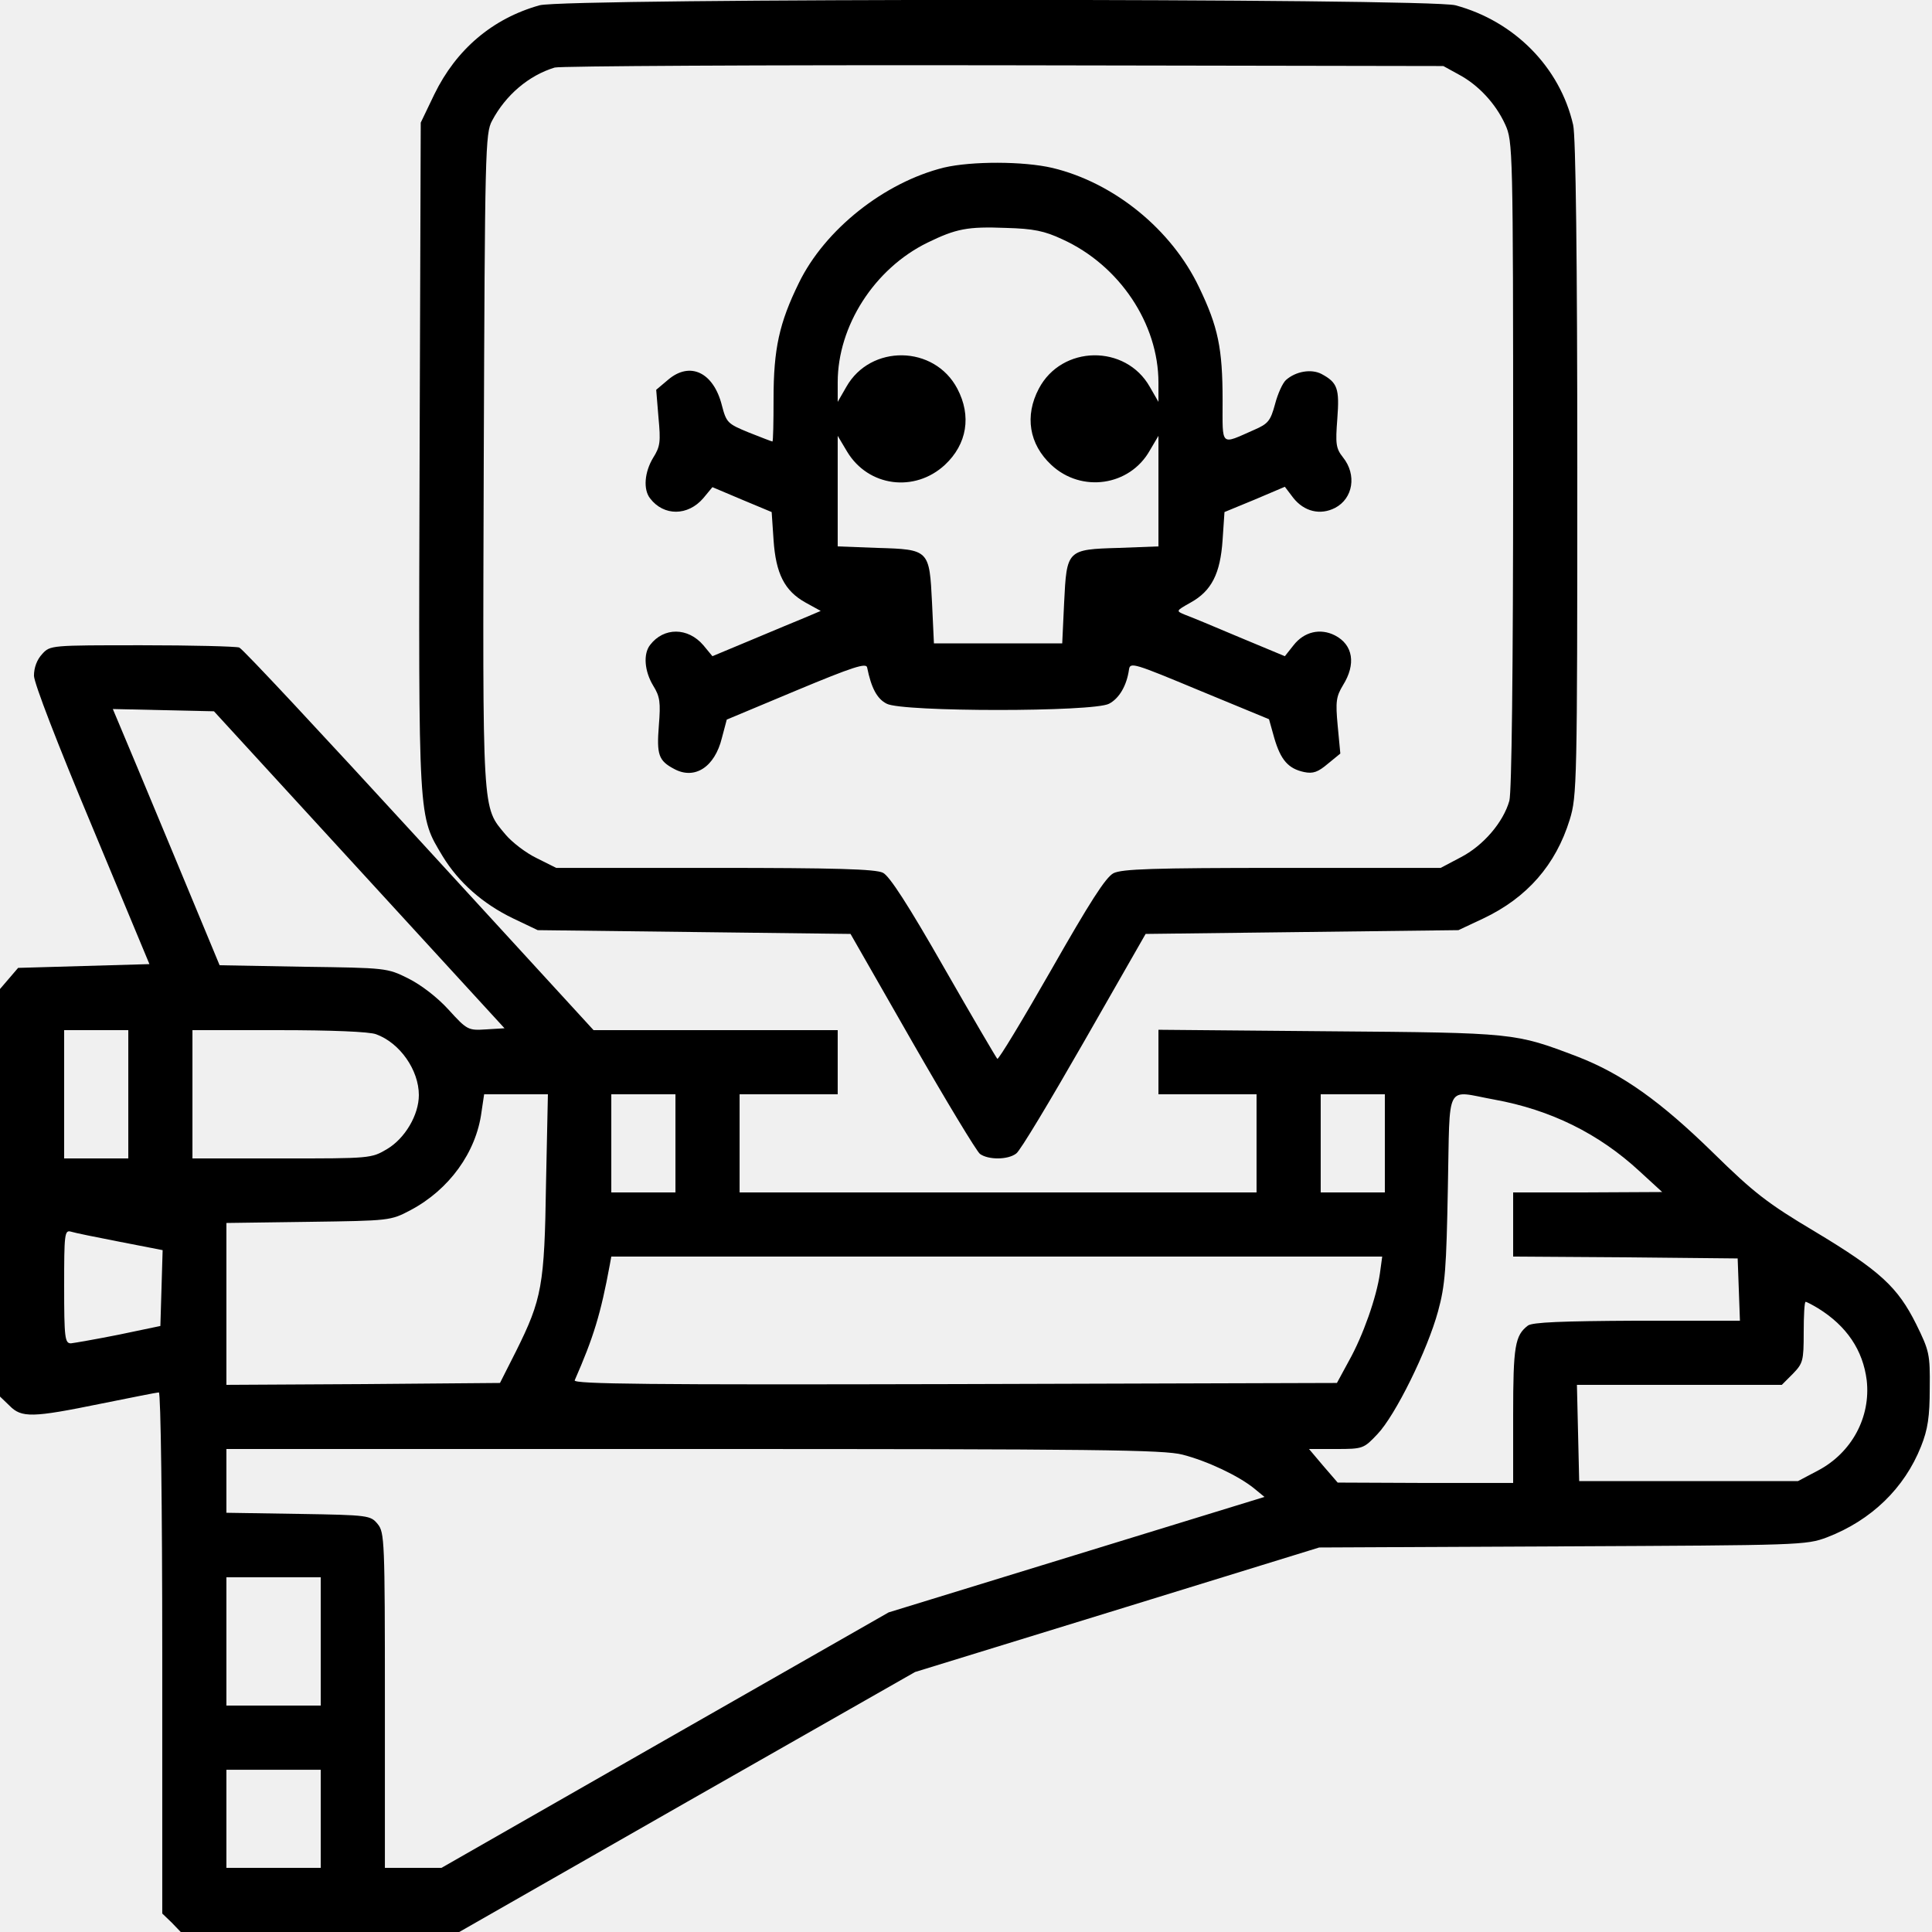
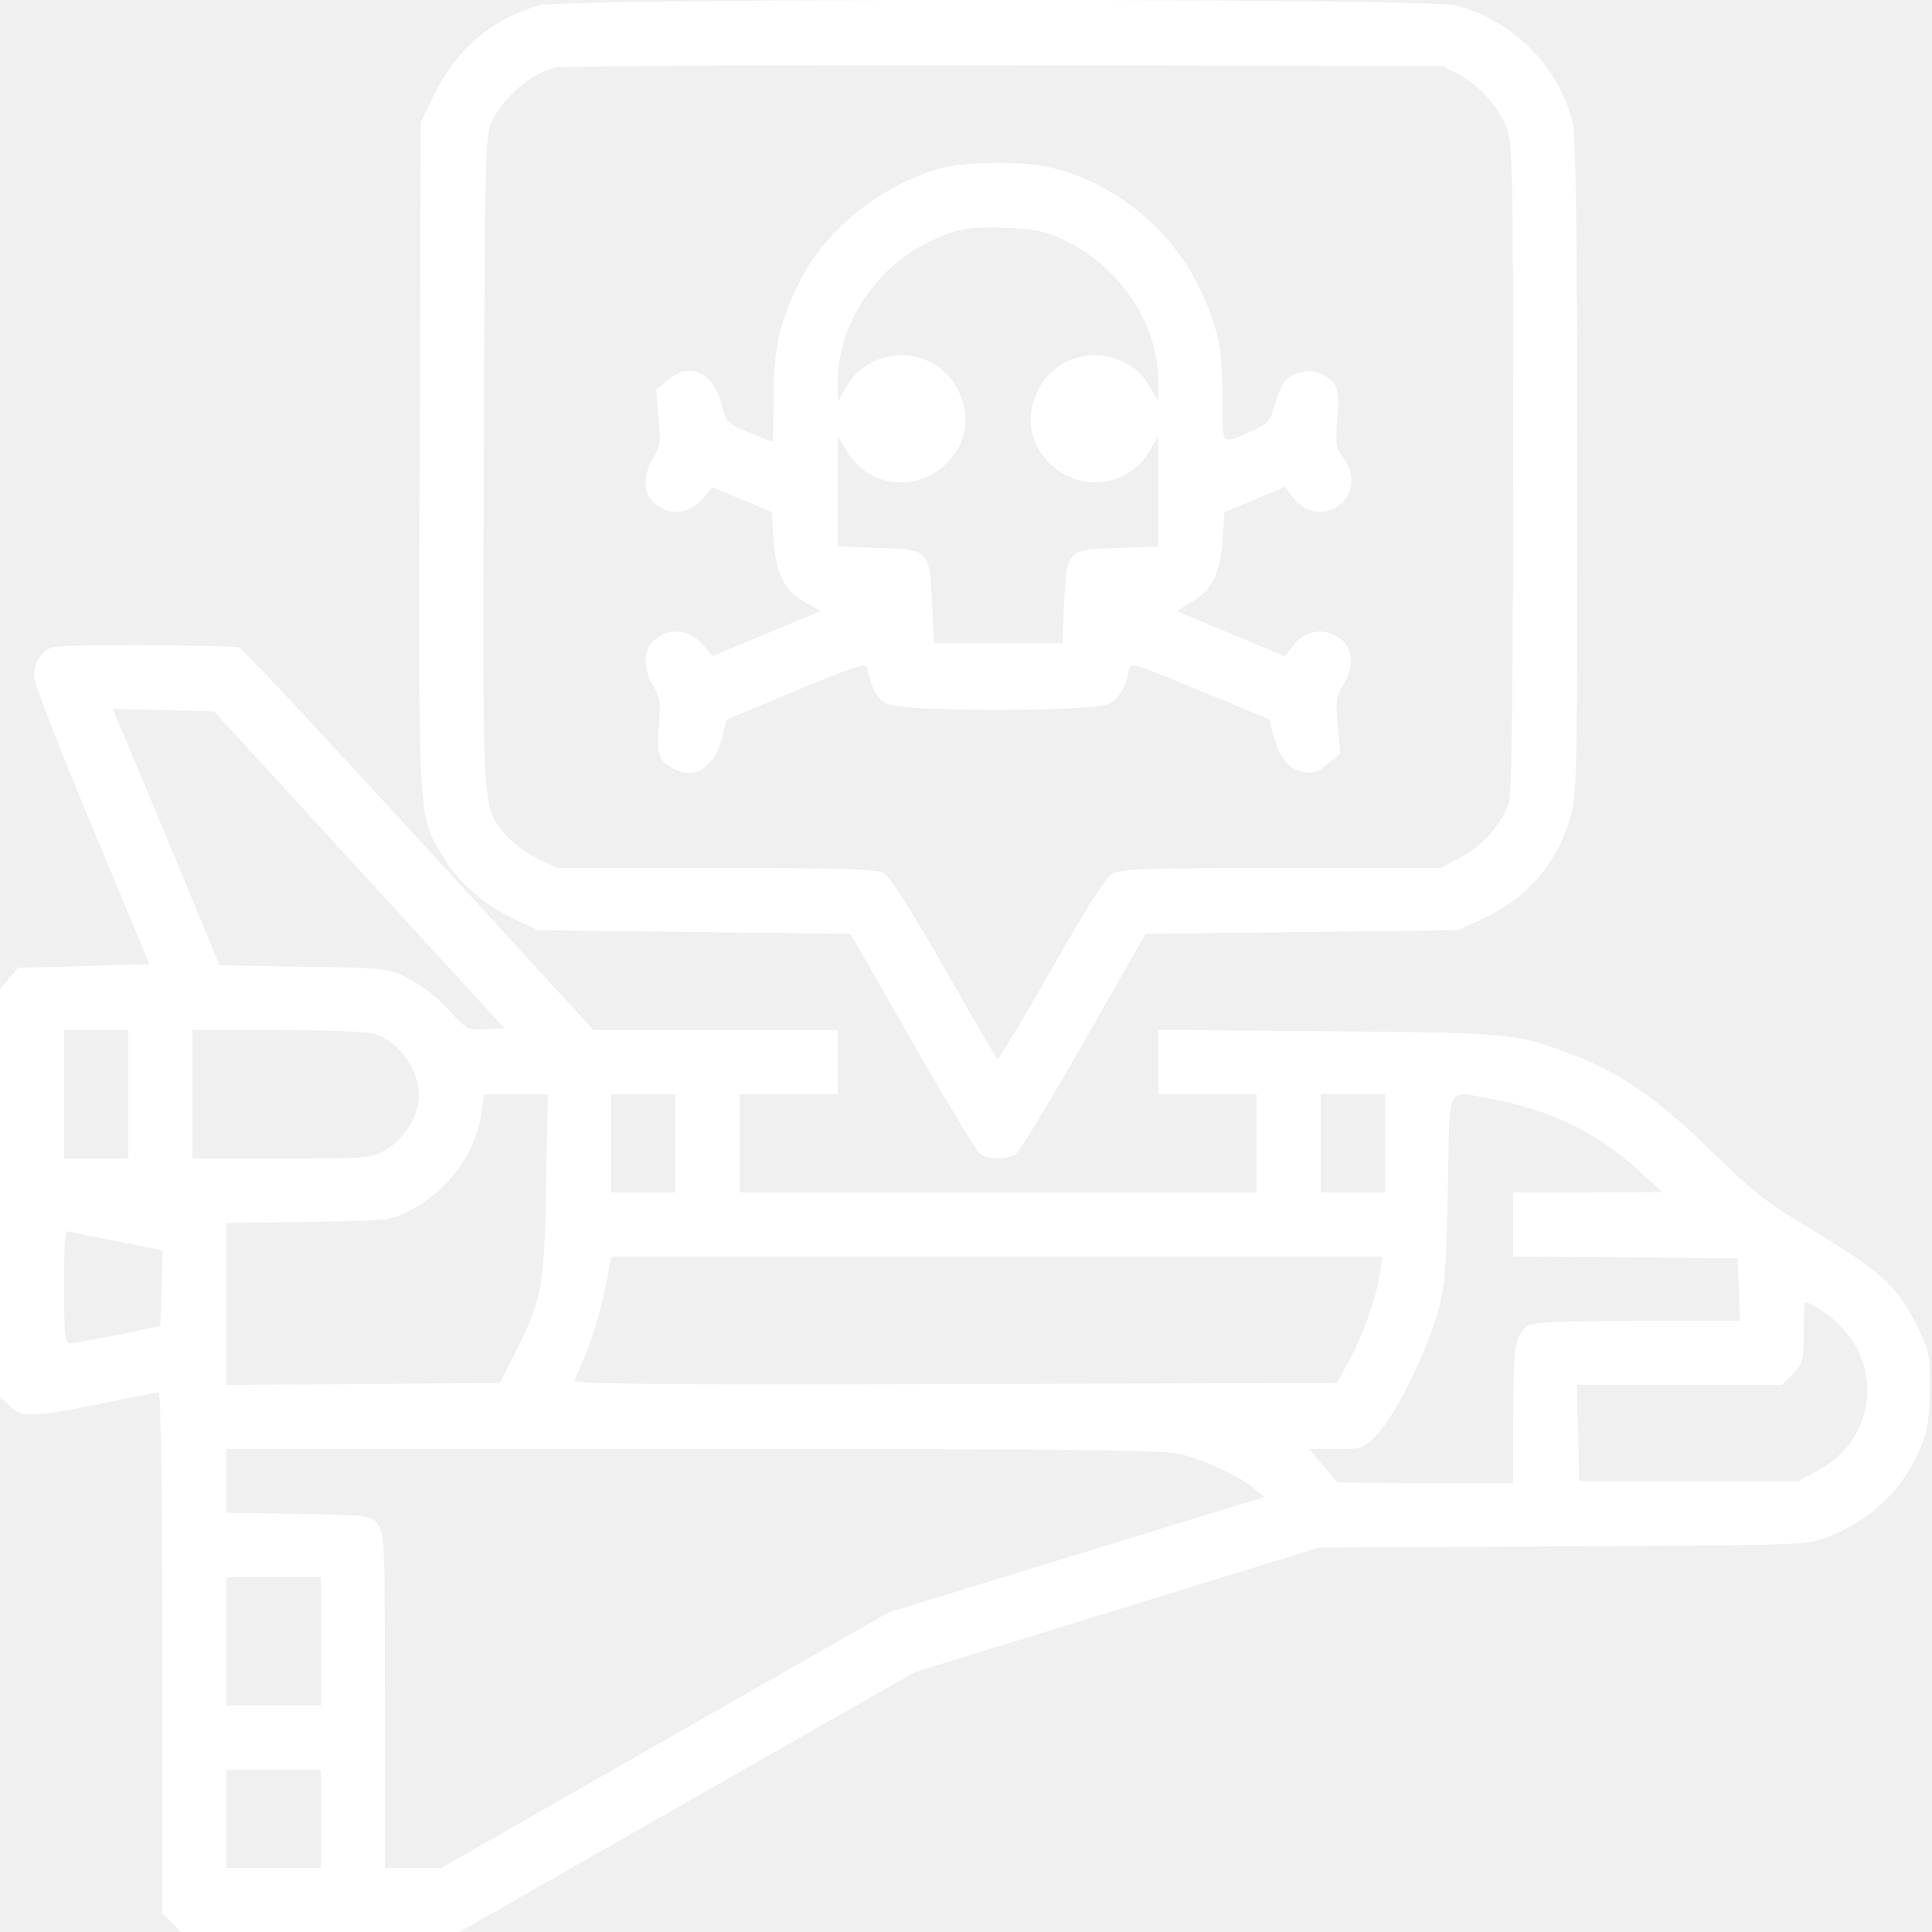
- <svg xmlns="http://www.w3.org/2000/svg" version="1.0" width="512pt" height="512pt" viewBox="0 0 512 512" preserveAspectRatio="xMidYMid meet">
-   <g transform="translate(0,512) scale(0.1,-0.1)" fill="#000000" stroke="none">
+ <svg xmlns="http://www.w3.org/2000/svg" version="1.0" width="32px" height="32px" viewBox="0 0 512 512" preserveAspectRatio="xMidYMid meet">
+   <g transform="translate(0,512) scale(0.1,-0.1)" fill="#fff" stroke="none">
    <path d="M1430 5106 c-125 -35 -221 -117 -279 -236 l-36 -75 -3 -884 c-3 -977 -4 -951 61 -1060 42 -69 106 -126 187 -165 l65 -31 415 -5 414 -5 163 -285 c90 -157 171 -291 180 -298 22 -16 74 -16 96 1 10 6 90 140 180 297 l163 285 414 5 415 5 66 31 c116 55 192 142 229 262 19 62 20 95 20 931 0 547 -4 882 -11 910 -35 153 -156 275 -312 317 -73 19 -2358 19 -2427 0z m2435 -183 c53 -28 99 -78 124 -133 20 -44 21 -62 21 -900 0 -559 -4 -868 -10 -892 -16 -57 -69 -119 -129 -150 l-53 -28 -420 0 c-346 0 -424 -3 -447 -14 -21 -11 -63 -77 -165 -256 -76 -133 -140 -239 -143 -236 -3 3 -67 112 -142 243 -93 163 -144 242 -161 250 -19 10 -129 13 -446 13 l-420 0 -52 26 c-29 14 -65 42 -82 62 -63 76 -61 42 -58 993 3 821 4 866 22 899 36 68 97 120 166 141 14 4 549 7 1190 6 l1165 -2 40 -22z" />
    <path d="M2502 4676 c-158 -39 -316 -164 -385 -306 -52 -106 -67 -175 -67 -307 0 -62 -1 -113 -3 -113 -2 0 -30 11 -63 24 -56 23 -59 26 -71 72 -22 87 -84 117 -142 68 l-32 -27 6 -73 c6 -64 5 -77 -14 -107 -23 -38 -27 -84 -8 -108 36 -47 100 -47 141 1 l24 29 78 -33 79 -33 5 -74 c6 -89 29 -135 85 -166 l40 -22 -40 -17 c-22 -9 -87 -36 -144 -60 l-103 -43 -24 29 c-41 48 -105 48 -141 1 -19 -24 -15 -70 8 -108 18 -29 20 -44 15 -106 -6 -77 -1 -93 41 -115 54 -29 107 5 126 82 l13 49 184 77 c151 63 186 74 188 61 11 -54 26 -83 52 -96 42 -22 548 -22 589 0 27 14 47 48 53 91 3 20 14 16 187 -56 l184 -76 14 -50 c17 -58 37 -81 79 -90 24 -5 37 0 63 22 l33 27 -7 74 c-6 64 -4 77 14 107 35 56 27 107 -21 132 -39 20 -82 10 -110 -26 l-23 -29 -120 50 c-66 28 -131 55 -145 60 -24 10 -24 10 15 32 56 31 79 77 85 166 l5 74 80 33 80 34 22 -29 c29 -37 72 -47 111 -27 48 25 58 88 21 134 -19 24 -20 36 -15 102 6 80 1 96 -42 119 -27 14 -68 7 -94 -16 -9 -8 -22 -37 -29 -64 -12 -44 -18 -52 -55 -68 -91 -40 -84 -47 -84 78 0 138 -12 195 -62 299 -73 154 -226 278 -389 317 -77 18 -214 18 -287 1z m313 -190 c152 -69 255 -224 255 -380 l0 -51 -23 40 c-64 113 -233 111 -294 -5 -38 -72 -26 -147 33 -202 80 -75 208 -56 261 38 l23 39 0 -147 0 -146 -105 -4 c-138 -4 -138 -5 -145 -146 l-5 -107 -170 0 -170 0 -5 107 c-7 141 -7 142 -145 146 l-105 4 0 146 0 147 25 -42 c56 -93 179 -109 259 -35 59 55 71 130 33 202 -61 116 -230 118 -294 5 l-23 -40 0 52 c0 149 97 301 238 370 76 37 106 43 208 39 73 -2 102 -8 149 -30z" />
    <path d="M112 3387 c-14 -15 -22 -36 -22 -58 1 -21 61 -177 154 -399 l152 -365 -174 -5 -174 -5 -24 -28 -24 -28 0 -540 0 -540 25 -24 c32 -33 61 -32 242 5 80 16 149 30 154 30 5 0 9 -302 9 -690 l0 -691 25 -24 24 -25 369 0 369 0 604 345 604 344 536 165 535 165 645 3 c631 3 645 3 701 24 117 45 205 130 249 241 18 45 23 79 23 154 1 90 -1 99 -36 170 -49 98 -95 141 -268 245 -126 75 -162 103 -270 209 -139 136 -241 209 -360 255 -166 63 -164 63 -657 67 l-453 4 0 -85 0 -86 130 0 130 0 0 -130 0 -130 -685 0 -685 0 0 130 0 130 130 0 130 0 0 85 0 85 -324 0 -323 0 -462 504 c-254 277 -468 507 -477 510 -9 3 -125 6 -258 6 -241 0 -243 0 -264 -23z m840 -572 l385 -420 -49 -3 c-47 -3 -50 -2 -99 52 -30 33 -73 66 -107 83 -56 28 -59 28 -278 31 l-222 4 -125 301 c-69 166 -133 319 -142 340 l-16 38 134 -3 134 -3 385 -420z m-612 -595 l0 -170 -85 0 -85 0 0 170 0 170 85 0 85 0 0 -170z m657 159 c63 -23 113 -95 113 -161 0 -53 -37 -115 -84 -143 -42 -25 -45 -25 -279 -25 l-237 0 0 170 0 170 229 0 c138 0 241 -4 258 -11z m450 -396 c-4 -270 -11 -306 -79 -443 l-43 -85 -362 -3 -363 -2 0 214 0 215 218 3 c215 3 217 3 270 31 102 54 174 153 188 260 l7 47 84 0 85 0 -5 -237z m343 107 l0 -130 -85 0 -85 0 0 130 0 130 85 0 85 0 0 -130z m1880 0 l0 -130 -85 0 -85 0 0 130 0 130 85 0 85 0 0 -130z m290 116 c149 -27 277 -90 385 -190 l60 -55 -197 -1 -198 0 0 -85 0 -85 298 -2 297 -3 3 -82 3 -83 -273 0 c-199 -1 -277 -4 -289 -13 -34 -26 -39 -54 -39 -236 l0 -181 -232 0 -233 1 -38 44 -38 45 72 0 c71 0 73 1 109 39 48 50 133 223 161 326 19 69 22 114 26 328 6 284 -9 257 123 233z m-3642 -377 l113 -22 -3 -101 -3 -100 -110 -23 c-60 -12 -118 -22 -127 -23 -16 0 -18 14 -18 151 0 138 1 150 18 145 9 -3 68 -15 130 -27z m3339 -83 c-9 -64 -45 -166 -82 -232 l-32 -59 -1013 -3 c-809 -2 -1011 0 -1007 10 50 114 69 176 93 306 l4 22 1022 0 1021 0 -6 -44z m1161 -93 c76 -47 119 -111 129 -191 11 -98 -40 -192 -129 -239 l-53 -28 -290 0 -290 0 -3 128 -3 127 271 0 272 0 29 29 c27 28 29 34 29 110 0 45 2 81 5 81 3 0 18 -8 33 -17z m-1684 -388 c66 -17 148 -56 189 -89 l28 -23 -498 -153 -498 -153 -592 -338 -593 -339 -75 0 -75 0 0 444 c0 422 -1 445 -19 467 -19 23 -23 24 -210 27 l-191 3 0 85 0 84 1238 0 c1071 0 1246 -2 1296 -15z m-2284 -495 l0 -170 -125 0 -125 0 0 170 0 170 125 0 125 0 0 -170z m0 -470 l0 -130 -125 0 -125 0 0 130 0 130 125 0 125 0 0 -130z" />
  </g>
</svg>
